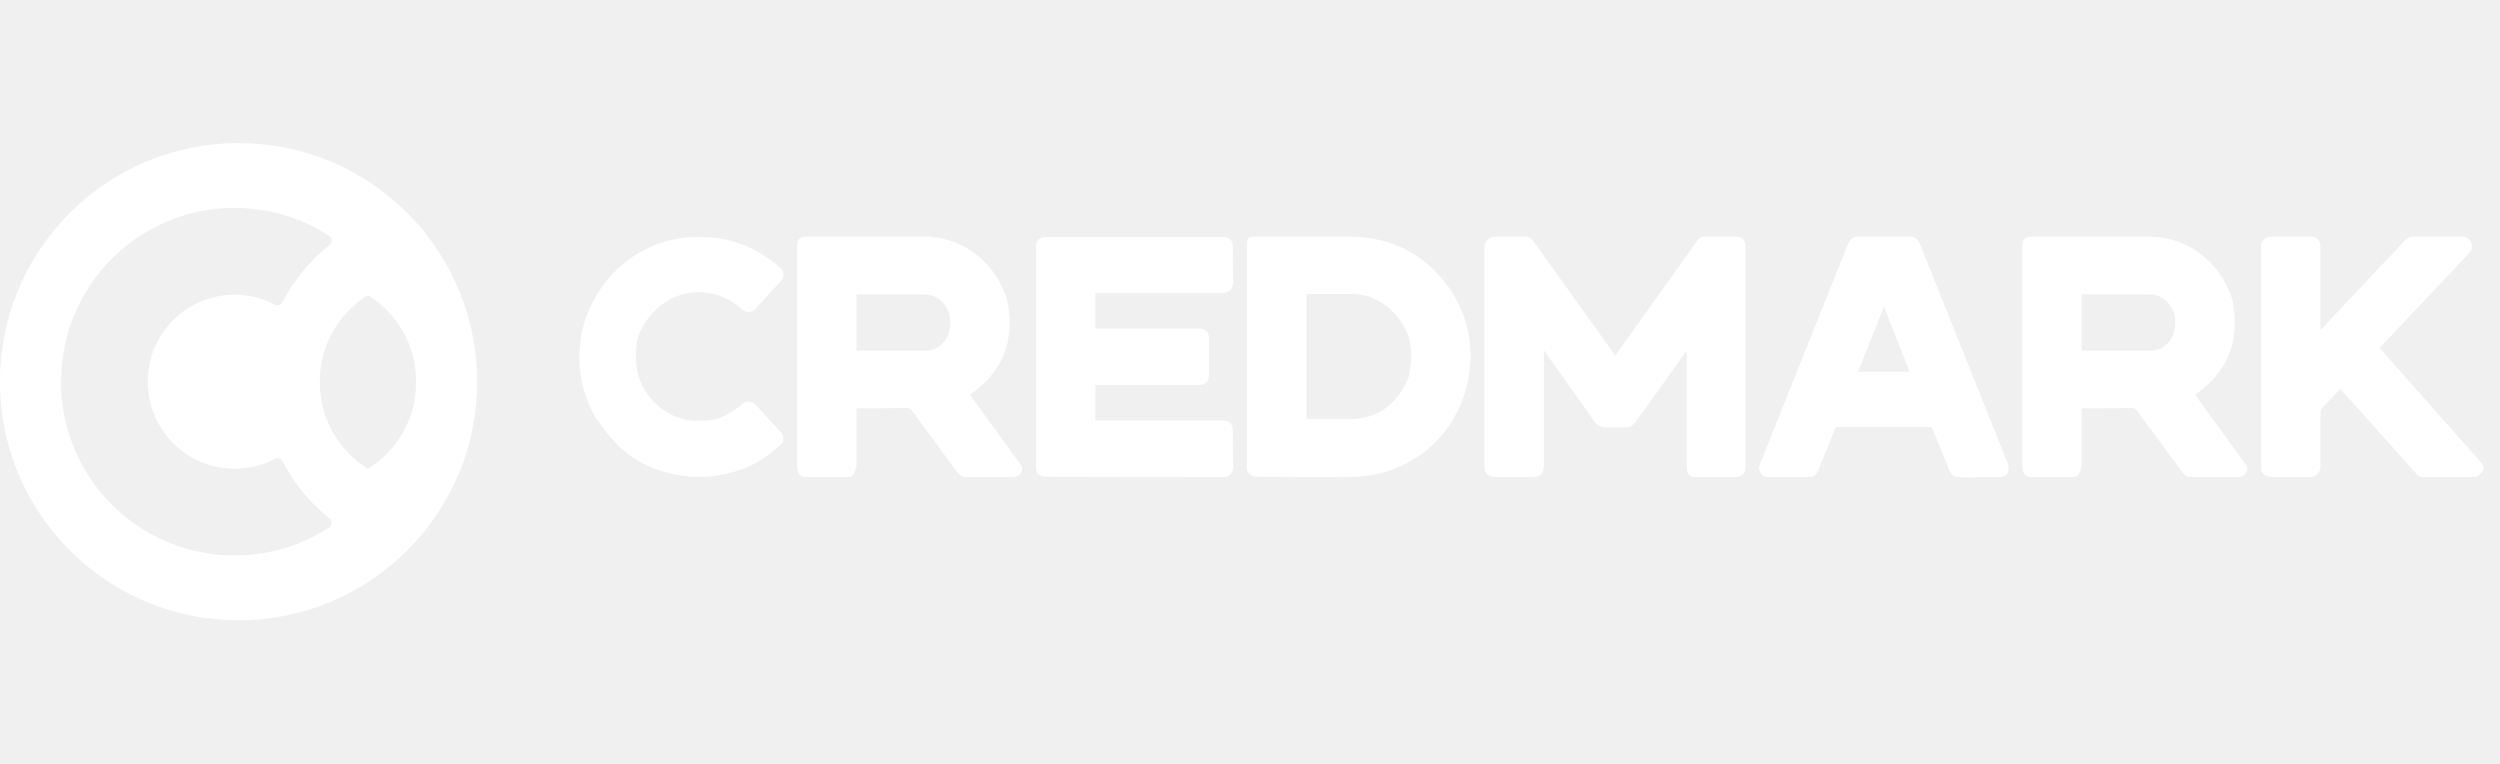
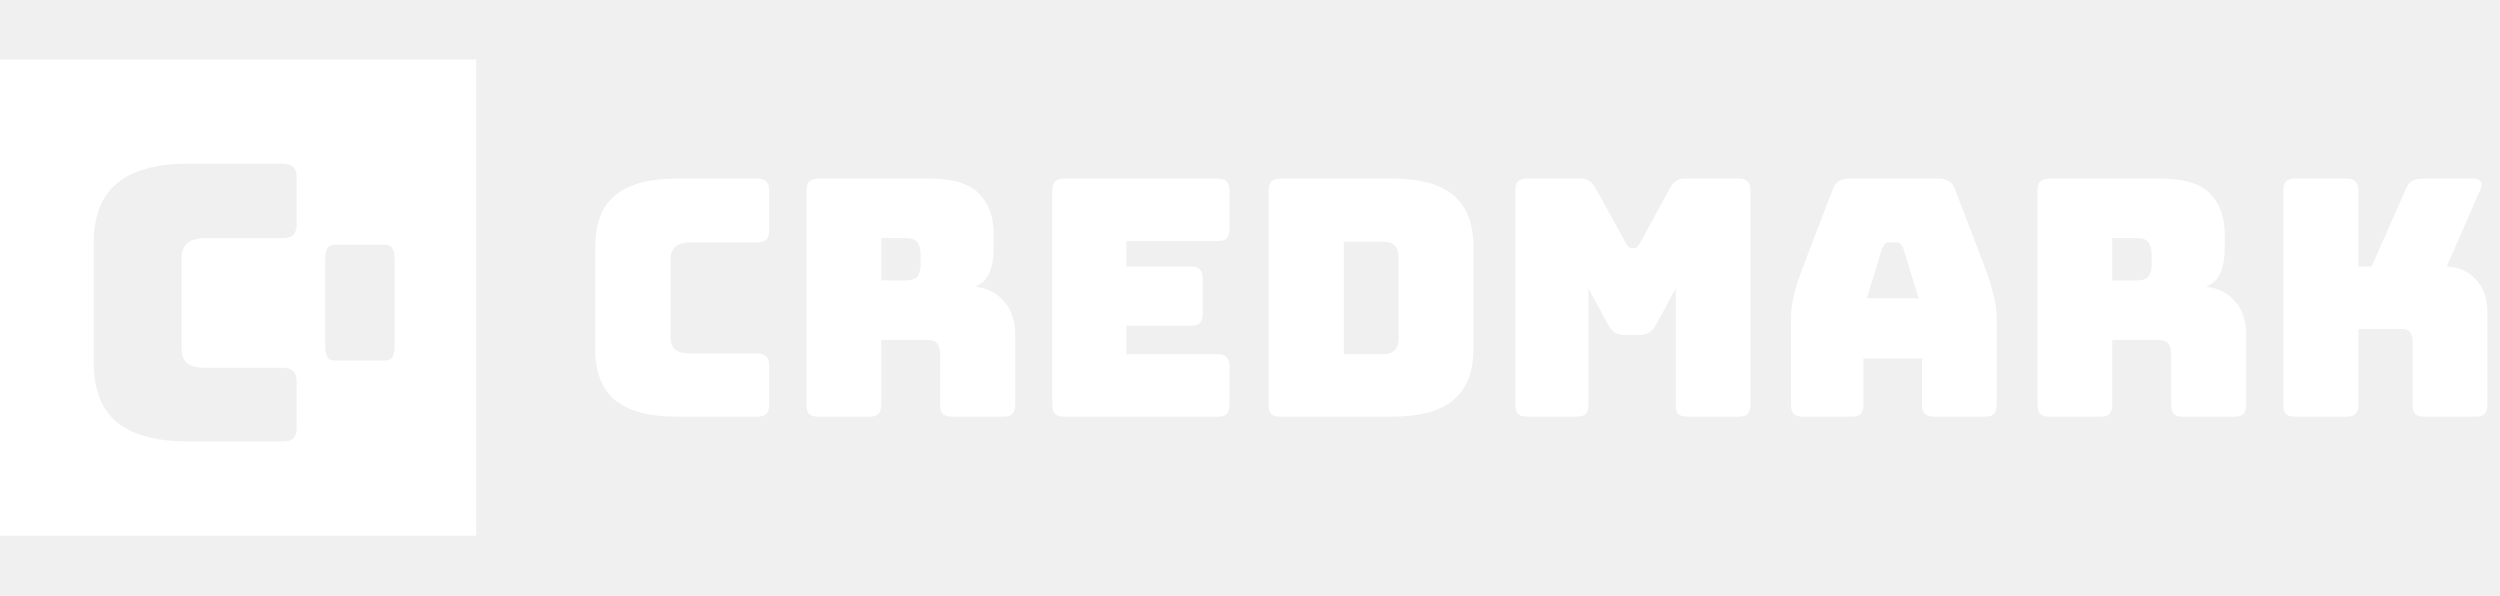
- <svg xmlns="http://www.w3.org/2000/svg" width="131" height="40" viewBox="0 0 131 40" fill="none">
-   <path d="M12.188 7.501C10.666 7.547 9.267 7.831 7.895 8.374C5.766 9.215 3.887 10.65 2.503 12.491C1.038 14.438 0.183 16.746 0.024 19.176C0.004 19.479 0 19.621 0 20C0 20.38 0.004 20.523 0.024 20.825C0.218 23.793 1.452 26.568 3.53 28.71C4.698 29.914 6.107 30.878 7.646 31.526C8.927 32.065 10.282 32.385 11.675 32.476C11.978 32.496 12.12 32.5 12.5 32.5C12.88 32.5 13.022 32.496 13.325 32.476C14.608 32.392 15.86 32.114 17.051 31.649C19.206 30.807 21.1 29.367 22.497 27.51C23.548 26.112 24.294 24.514 24.682 22.826C24.855 22.077 24.95 21.372 24.993 20.54C25.002 20.346 25.002 19.655 24.993 19.461C24.968 18.975 24.931 18.591 24.87 18.171C24.491 15.584 23.3 13.174 21.47 11.292C19.786 9.56 17.657 8.357 15.326 7.819C14.584 7.648 13.863 7.55 13.052 7.51C12.928 7.504 12.314 7.497 12.188 7.501ZM12.624 10.899C14.115 10.959 15.512 11.354 16.784 12.077C17.038 12.222 17.254 12.359 17.295 12.401C17.355 12.462 17.378 12.529 17.374 12.624C17.369 12.739 17.345 12.777 17.206 12.889C16.617 13.361 16.072 13.927 15.618 14.534C15.311 14.945 15.067 15.335 14.817 15.812C14.77 15.901 14.744 15.931 14.689 15.959C14.637 15.986 14.596 15.994 14.528 15.991L14.466 15.989L14.309 15.912C14.054 15.788 13.868 15.713 13.628 15.64C12.381 15.261 11.034 15.429 9.93 16.103C9.045 16.644 8.374 17.462 8.018 18.439C7.655 19.432 7.655 20.569 8.018 21.562C8.092 21.766 8.147 21.892 8.25 22.094C8.654 22.882 9.296 23.546 10.076 23.984C11.255 24.645 12.685 24.742 13.949 24.249C14.072 24.201 14.149 24.167 14.309 24.089L14.466 24.012L14.528 24.01C14.596 24.007 14.637 24.015 14.689 24.042C14.744 24.07 14.77 24.1 14.817 24.189C15.067 24.666 15.311 25.056 15.618 25.467C16.072 26.074 16.617 26.64 17.206 27.113C17.31 27.197 17.335 27.224 17.358 27.282C17.377 27.33 17.381 27.425 17.366 27.474C17.34 27.566 17.3 27.61 17.172 27.691C16.628 28.034 16.085 28.305 15.505 28.525C14.092 29.058 12.555 29.229 11.048 29.023C9.822 28.855 8.652 28.44 7.591 27.799C6.767 27.3 6.024 26.672 5.39 25.934C4.7 25.131 4.154 24.212 3.781 23.223C3.395 22.197 3.198 21.113 3.198 20C3.198 18.323 3.646 16.71 4.507 15.286C5.006 14.461 5.635 13.719 6.372 13.085C7.175 12.395 8.095 11.849 9.083 11.476C9.994 11.133 10.954 10.939 11.942 10.9C12.119 10.893 12.453 10.893 12.624 10.899ZM19.372 15.521C19.74 15.759 20.076 16.04 20.373 16.359C21.153 17.193 21.644 18.26 21.768 19.388C21.795 19.637 21.799 19.705 21.799 20.013C21.799 20.32 21.795 20.389 21.768 20.637C21.708 21.184 21.559 21.727 21.331 22.231C20.92 23.138 20.258 23.916 19.425 24.469C19.273 24.571 19.284 24.565 19.26 24.551C19.216 24.526 19.021 24.394 18.94 24.335C18.684 24.149 18.409 23.904 18.186 23.666C17.406 22.832 16.915 21.766 16.791 20.637C16.764 20.389 16.76 20.32 16.76 20.013C16.76 19.705 16.764 19.637 16.791 19.388C16.899 18.403 17.287 17.462 17.908 16.681C18.222 16.285 18.625 15.906 19.031 15.625C19.144 15.547 19.27 15.466 19.278 15.465C19.283 15.465 19.326 15.49 19.372 15.521Z" fill="white" />
-   <path d="M38.478 12.67C38.934 12.802 39.36 12.988 39.756 13.228C40.164 13.456 40.542 13.726 40.89 14.038C40.986 14.134 41.034 14.218 41.034 14.29C41.046 14.362 41.052 14.398 41.052 14.398C41.052 14.53 41.004 14.644 40.908 14.74C40.68 14.98 40.458 15.22 40.242 15.46C40.026 15.7 39.81 15.94 39.594 16.18C39.486 16.288 39.366 16.342 39.234 16.342C39.186 16.342 39.138 16.336 39.09 16.324C39.018 16.3 38.958 16.27 38.91 16.234C38.862 16.198 38.814 16.156 38.766 16.108C38.13 15.58 37.428 15.316 36.66 15.316C35.568 15.316 34.674 15.766 33.978 16.666C33.654 17.086 33.462 17.47 33.402 17.818C33.342 18.154 33.312 18.43 33.312 18.646C33.312 18.91 33.342 19.186 33.402 19.474C33.474 19.822 33.606 20.152 33.798 20.464C33.99 20.764 34.218 21.034 34.482 21.274C34.758 21.502 35.064 21.688 35.4 21.832C35.736 21.964 36.084 22.036 36.444 22.048C36.528 22.048 36.612 22.048 36.696 22.048C36.816 22.048 36.954 22.042 37.11 22.03C37.266 22.018 37.446 21.982 37.65 21.922C38.13 21.73 38.538 21.484 38.874 21.184C38.97 21.088 39.084 21.04 39.216 21.04C39.36 21.04 39.486 21.094 39.594 21.202L40.89 22.624C40.998 22.732 41.052 22.852 41.052 22.984C41.052 22.984 41.046 23.02 41.034 23.092C41.034 23.164 40.974 23.254 40.854 23.362C40.83 23.374 40.8 23.398 40.764 23.434L40.548 23.596C40.536 23.62 40.524 23.638 40.512 23.65C40.5 23.65 40.482 23.662 40.458 23.686C39.99 24.07 39.48 24.364 38.928 24.568C38.388 24.772 37.812 24.904 37.2 24.964C37.02 24.976 36.834 24.982 36.642 24.982C36.462 24.982 36.276 24.976 36.084 24.964C35.208 24.88 34.404 24.652 33.672 24.28C32.952 23.896 32.322 23.356 31.782 22.66C31.59 22.42 31.41 22.174 31.242 21.922C31.086 21.67 30.948 21.4 30.828 21.112C30.516 20.332 30.36 19.528 30.36 18.7C30.36 18.484 30.372 18.262 30.396 18.034C30.468 17.314 30.66 16.636 30.972 16C31.284 15.352 31.68 14.782 32.16 14.29C32.64 13.786 33.198 13.378 33.834 13.066C34.47 12.742 35.148 12.538 35.868 12.454C36.144 12.43 36.414 12.418 36.678 12.418C36.846 12.418 37.08 12.43 37.38 12.454C37.68 12.466 38.046 12.538 38.478 12.67ZM53.45 24.298C53.522 24.394 53.558 24.484 53.558 24.568C53.558 24.628 53.546 24.682 53.522 24.73C53.45 24.91 53.294 25 53.054 25H50.642C50.45 25 50.294 24.922 50.174 24.766L47.762 21.49C47.69 21.418 47.624 21.382 47.564 21.382L44.882 21.4V24.424C44.858 24.508 44.834 24.586 44.81 24.658C44.798 24.718 44.774 24.778 44.738 24.838C44.714 24.886 44.672 24.928 44.612 24.964C44.552 24.988 44.462 25 44.342 25H42.29C41.942 25 41.768 24.814 41.768 24.442V12.94C41.768 12.712 41.81 12.568 41.894 12.508C41.978 12.436 42.128 12.4 42.344 12.4H48.356C49.22 12.4 49.994 12.604 50.678 13.012C51.374 13.42 51.938 14.002 52.37 14.758C52.646 15.262 52.802 15.694 52.838 16.054C52.886 16.414 52.91 16.684 52.91 16.864C52.91 17.212 52.874 17.566 52.802 17.926C52.67 18.514 52.43 19.036 52.082 19.492C51.746 19.948 51.326 20.344 50.822 20.68L53.45 24.298ZM44.882 18.376H48.446C48.746 18.376 48.998 18.304 49.202 18.16C49.406 18.004 49.556 17.818 49.652 17.602C49.748 17.374 49.796 17.14 49.796 16.9C49.796 16.888 49.79 16.816 49.778 16.684C49.778 16.54 49.718 16.36 49.598 16.144C49.49 15.928 49.334 15.754 49.13 15.622C48.926 15.49 48.692 15.424 48.428 15.424H44.882V18.376ZM57.398 15.352V17.224H62.798C63.17 17.224 63.356 17.404 63.356 17.764V19.636C63.356 19.996 63.17 20.176 62.798 20.176H57.398V22.03H64.058C64.418 22.03 64.598 22.21 64.598 22.57L64.616 24.478C64.592 24.826 64.406 25 64.058 25L54.86 24.982C54.68 24.982 54.536 24.946 54.428 24.874C54.332 24.79 54.284 24.646 54.284 24.442V12.958C54.284 12.598 54.464 12.418 54.824 12.418H64.058C64.418 12.418 64.598 12.586 64.598 12.922L64.616 14.812C64.58 15.172 64.388 15.352 64.04 15.352H57.398ZM65.341 24.514V12.868C65.341 12.628 65.376 12.49 65.448 12.454C65.52 12.418 65.677 12.4 65.916 12.4H70.686C71.647 12.4 72.528 12.574 73.332 12.922C74.136 13.258 74.856 13.792 75.493 14.524C75.709 14.764 75.906 15.028 76.087 15.316C76.266 15.592 76.422 15.886 76.555 16.198C76.891 16.978 77.058 17.788 77.058 18.628C77.058 18.892 77.04 19.156 77.004 19.42C76.921 20.188 76.704 20.908 76.356 21.58C76.02 22.252 75.582 22.84 75.043 23.344C74.502 23.836 73.885 24.226 73.189 24.514C72.504 24.802 71.778 24.958 71.01 24.982C70.447 24.994 69.876 25 69.3 25C69.025 25 68.599 25 68.022 25C67.459 24.988 66.751 24.982 65.898 24.982C65.766 24.982 65.641 24.946 65.52 24.874C65.4 24.79 65.341 24.67 65.341 24.514ZM68.454 21.958H70.776C71.844 21.958 72.703 21.514 73.35 20.626C73.626 20.242 73.794 19.888 73.855 19.564C73.915 19.228 73.945 18.934 73.945 18.682C73.945 18.502 73.933 18.31 73.909 18.106C73.873 17.806 73.788 17.53 73.656 17.278C73.537 17.026 73.38 16.786 73.189 16.558C72.876 16.186 72.522 15.904 72.126 15.712C71.731 15.508 71.299 15.406 70.831 15.406H68.454V21.958ZM77.786 24.514V12.886C77.81 12.742 77.876 12.628 77.984 12.544C78.092 12.448 78.212 12.4 78.344 12.4H79.892C79.988 12.4 80.072 12.418 80.144 12.454C80.228 12.49 80.3 12.556 80.36 12.652L84.644 18.628L88.91 12.652C89.006 12.484 89.156 12.4 89.36 12.4H90.944C91.292 12.4 91.466 12.592 91.466 12.976V24.442C91.466 24.814 91.286 25 90.926 25H88.928C88.712 25 88.568 24.958 88.496 24.874C88.424 24.778 88.388 24.628 88.388 24.424V18.376L85.688 22.138C85.544 22.306 85.382 22.39 85.202 22.39H84.086C83.894 22.39 83.726 22.306 83.582 22.138L80.918 18.376L80.9 18.394V24.442C80.9 24.79 80.72 24.976 80.36 25H78.344C78.2 24.988 78.068 24.946 77.948 24.874C77.84 24.802 77.786 24.682 77.786 24.514ZM104.692 25C104.356 25 104.074 25 103.846 25C103.63 25.012 103.468 25.018 103.36 25.018C103.132 25.018 102.904 25.012 102.676 25C102.544 25 102.436 24.976 102.352 24.928C102.268 24.868 102.196 24.766 102.136 24.622L101.272 22.48C101.26 22.408 101.218 22.372 101.146 22.372H96.286C96.214 22.372 96.172 22.408 96.16 22.48L95.278 24.622C95.23 24.766 95.164 24.868 95.08 24.928C95.008 24.976 94.906 25 94.774 25H92.704C92.5 25 92.362 24.94 92.29 24.82C92.218 24.7 92.182 24.598 92.182 24.514C92.182 24.418 92.206 24.328 92.254 24.244L96.844 12.76C96.952 12.52 97.12 12.4 97.348 12.4H100.084C100.336 12.4 100.504 12.514 100.588 12.742L104.872 23.452C104.944 23.632 105.016 23.812 105.088 23.992C105.172 24.172 105.22 24.31 105.232 24.406C105.244 24.49 105.25 24.544 105.25 24.568C105.25 24.688 105.214 24.79 105.142 24.874C105.082 24.958 104.932 25 104.692 25ZM100.066 19.474L98.716 16.072L97.366 19.474H100.066ZM117.646 24.298C117.718 24.394 117.754 24.484 117.754 24.568C117.754 24.628 117.742 24.682 117.718 24.73C117.646 24.91 117.49 25 117.25 25H114.838C114.646 25 114.49 24.922 114.37 24.766L111.958 21.49C111.886 21.418 111.82 21.382 111.76 21.382L109.078 21.4V24.424C109.054 24.508 109.03 24.586 109.006 24.658C108.994 24.718 108.97 24.778 108.934 24.838C108.91 24.886 108.868 24.928 108.808 24.964C108.748 24.988 108.658 25 108.538 25H106.486C106.138 25 105.964 24.814 105.964 24.442V12.94C105.964 12.712 106.006 12.568 106.09 12.508C106.174 12.436 106.324 12.4 106.54 12.4H112.552C113.416 12.4 114.19 12.604 114.874 13.012C115.57 13.42 116.134 14.002 116.566 14.758C116.842 15.262 116.998 15.694 117.034 16.054C117.082 16.414 117.106 16.684 117.106 16.864C117.106 17.212 117.07 17.566 116.998 17.926C116.866 18.514 116.626 19.036 116.278 19.492C115.942 19.948 115.522 20.344 115.018 20.68L117.646 24.298ZM109.078 18.376H112.642C112.942 18.376 113.194 18.304 113.398 18.16C113.602 18.004 113.752 17.818 113.848 17.602C113.944 17.374 113.992 17.14 113.992 16.9C113.992 16.888 113.986 16.816 113.974 16.684C113.974 16.54 113.914 16.36 113.794 16.144C113.686 15.928 113.53 15.754 113.326 15.622C113.122 15.49 112.888 15.424 112.624 15.424H109.078V18.376ZM118.479 24.532V12.886C118.479 12.742 118.533 12.628 118.641 12.544C118.761 12.448 118.887 12.4 119.019 12.4H121.053C121.413 12.4 121.593 12.586 121.593 12.958V17.242L121.611 17.278L126.039 12.58C126.147 12.46 126.285 12.4 126.453 12.4H129.027C129.135 12.4 129.231 12.43 129.315 12.49C129.399 12.538 129.453 12.598 129.477 12.67C129.513 12.742 129.531 12.814 129.531 12.886C129.531 12.91 129.525 12.958 129.513 13.03C129.513 13.09 129.477 13.162 129.405 13.246L124.689 18.232L130.035 24.262C130.107 24.346 130.143 24.43 130.143 24.514C130.143 24.598 130.089 24.7 129.981 24.82C129.885 24.94 129.741 25 129.549 25H127.029C126.945 25 126.861 24.988 126.777 24.964C126.705 24.928 126.639 24.868 126.579 24.784L122.637 20.374L121.647 21.418C121.611 21.466 121.593 21.52 121.593 21.58V24.424C121.593 24.592 121.545 24.73 121.449 24.838C121.353 24.946 121.215 25 121.035 25H119.073C118.941 25 118.809 24.964 118.677 24.892C118.545 24.82 118.479 24.7 118.479 24.532Z" fill="white" />
+ <svg xmlns="http://www.w3.org/2000/svg" width="168" height="40" viewBox="0 0 168 40" fill="none">
+   <path fill-rule="evenodd" clip-rule="evenodd" d="M32 4H0V36H32V4ZM19.003 29.667H12.677C10.516 29.667 8.909 29.235 7.854 28.37C6.817 27.506 6.299 26.175 6.299 24.378V16.315C6.299 14.517 6.817 13.186 7.854 12.322C8.909 11.441 10.516 11 12.677 11H19.003C19.331 11 19.564 11.078 19.703 11.233C19.858 11.372 19.936 11.605 19.936 11.933V15.07C19.936 15.399 19.858 15.641 19.703 15.796C19.564 15.935 19.331 16.004 19.003 16.004H13.791C13.256 16.004 12.858 16.116 12.599 16.341C12.34 16.548 12.21 16.868 12.21 17.3V23.47C12.21 23.902 12.34 24.222 12.599 24.43C12.858 24.62 13.256 24.715 13.791 24.715H19.003C19.331 24.715 19.564 24.793 19.703 24.948C19.858 25.086 19.936 25.32 19.936 25.648V28.733C19.936 29.062 19.858 29.304 19.703 29.459C19.564 29.598 19.331 29.667 19.003 29.667ZM25.907 24.222H22.467C22.251 24.222 22.092 24.147 21.99 23.996C21.899 23.826 21.854 23.562 21.854 23.204V17.463C21.854 17.104 21.899 16.85 21.99 16.699C22.092 16.529 22.251 16.444 22.467 16.444H25.907C26.123 16.444 26.276 16.529 26.367 16.699C26.469 16.85 26.52 17.104 26.52 17.463V23.204C26.52 23.562 26.469 23.826 26.367 23.996C26.276 24.147 26.123 24.222 25.907 24.222Z" fill="white" />
+   <path d="M50.889 28H45.467C43.615 28 42.237 27.63 41.333 26.889C40.444 26.148 40 25.007 40 23.467V16.556C40 15.015 40.444 13.874 41.333 13.133C42.237 12.378 43.615 12 45.467 12H50.889C51.17 12 51.37 12.067 51.489 12.2C51.622 12.319 51.689 12.518 51.689 12.8V15.489C51.689 15.77 51.622 15.978 51.489 16.111C51.37 16.23 51.17 16.289 50.889 16.289H46.422C45.963 16.289 45.622 16.385 45.4 16.578C45.178 16.756 45.067 17.03 45.067 17.4V22.689C45.067 23.059 45.178 23.333 45.4 23.511C45.622 23.674 45.963 23.756 46.422 23.756H50.889C51.17 23.756 51.37 23.822 51.489 23.956C51.622 24.074 51.689 24.274 51.689 24.556V27.2C51.689 27.482 51.622 27.689 51.489 27.822C51.37 27.941 51.17 28 50.889 28Z" fill="white" />
+   <path d="M59.221 16V18.844H60.887C61.273 18.844 61.532 18.748 61.665 18.556C61.798 18.348 61.865 18.096 61.865 17.8V17.044C61.865 16.748 61.798 16.504 61.665 16.311C61.532 16.104 61.273 16 60.887 16H59.221ZM58.421 28H54.998C54.717 28 54.51 27.941 54.376 27.822C54.258 27.689 54.198 27.482 54.198 27.2V12.8C54.198 12.518 54.258 12.319 54.376 12.2C54.51 12.067 54.717 12 54.998 12H62.398C64.058 12 65.198 12.348 65.821 13.044C66.458 13.726 66.776 14.615 66.776 15.711V16.733C66.776 17.356 66.68 17.889 66.487 18.333C66.309 18.763 65.991 19.074 65.532 19.267C66.332 19.356 66.976 19.681 67.465 20.244C67.969 20.807 68.221 21.556 68.221 22.489V27.2C68.221 27.482 68.154 27.689 68.021 27.822C67.902 27.941 67.702 28 67.421 28H63.976C63.695 28 63.487 27.941 63.354 27.822C63.236 27.689 63.176 27.482 63.176 27.2V23.8C63.176 23.474 63.109 23.237 62.976 23.089C62.858 22.926 62.643 22.844 62.332 22.844H59.221V27.2C59.221 27.482 59.154 27.689 59.021 27.822C58.902 27.941 58.702 28 58.421 28Z" fill="white" />
+   <path d="M81.824 28H71.513C71.232 28 71.024 27.941 70.891 27.822C70.772 27.689 70.713 27.482 70.713 27.2V12.8C70.713 12.518 70.772 12.319 70.891 12.2C71.024 12.067 71.232 12 71.513 12H81.824C82.106 12 82.306 12.067 82.424 12.2C82.558 12.319 82.624 12.518 82.624 12.8V15.4C82.624 15.681 82.558 15.889 82.424 16.022C82.306 16.141 82.106 16.2 81.824 16.2H75.691V17.911H80.024C80.306 17.911 80.506 17.978 80.624 18.111C80.758 18.23 80.824 18.43 80.824 18.711V21.089C80.824 21.37 80.758 21.578 80.624 21.711C80.506 21.83 80.306 21.889 80.024 21.889H75.691V23.8H81.824C82.106 23.8 82.306 23.867 82.424 24C82.558 24.119 82.624 24.319 82.624 24.6V27.2C82.624 27.482 82.558 27.689 82.424 27.822C82.306 27.941 82.106 28 81.824 28Z" fill="white" />
+   <path d="M93.542 28H86.053C85.772 28 85.564 27.941 85.431 27.822C85.312 27.689 85.253 27.482 85.253 27.2V12.8C85.253 12.518 85.312 12.319 85.431 12.2C85.564 12.067 85.772 12 86.053 12H93.542C95.394 12 96.764 12.37 97.653 13.111C98.557 13.852 99.009 14.993 99.009 16.533V23.467C99.009 25.007 98.557 26.148 97.653 26.889C96.764 27.63 95.394 28 93.542 28ZM90.298 16.244V23.8H92.942C93.298 23.8 93.557 23.711 93.72 23.533C93.898 23.356 93.987 23.081 93.987 22.711V17.311C93.987 16.941 93.898 16.674 93.72 16.511C93.557 16.333 93.298 16.244 92.942 16.244H90.298Z" fill="white" />
+   <path d="M105.944 28H102.633C102.352 28 102.144 27.941 102.011 27.822C101.892 27.689 101.833 27.482 101.833 27.2V12.8C101.833 12.518 101.892 12.319 102.011 12.2C102.144 12.067 102.352 12 102.633 12H106.211C106.448 12 106.64 12.052 106.789 12.156C106.952 12.259 107.1 12.43 107.233 12.667L109.233 16.289C109.307 16.422 109.366 16.518 109.411 16.578C109.47 16.637 109.544 16.667 109.633 16.667H109.833C109.922 16.667 109.989 16.637 110.033 16.578C110.092 16.518 110.159 16.422 110.233 16.289L112.211 12.667C112.344 12.43 112.485 12.259 112.633 12.156C112.796 12.052 112.996 12 113.233 12H116.833C117.114 12 117.314 12.067 117.433 12.2C117.566 12.319 117.633 12.518 117.633 12.8V27.2C117.633 27.482 117.566 27.689 117.433 27.822C117.314 27.941 117.114 28 116.833 28H113.411C113.129 28 112.922 27.941 112.789 27.822C112.67 27.689 112.611 27.482 112.611 27.2V19.378L111.3 21.8C111.166 22.052 111.003 22.237 110.811 22.356C110.633 22.459 110.403 22.511 110.122 22.511H109.233C108.951 22.511 108.714 22.459 108.522 22.356C108.344 22.237 108.189 22.052 108.055 21.8L106.744 19.378V27.2C106.744 27.482 106.677 27.689 106.544 27.822C106.426 27.941 106.226 28 105.944 28Z" fill="white" />
+   <path d="M126.491 16.667L125.447 20.044H128.936L127.891 16.667C127.832 16.533 127.766 16.437 127.691 16.378C127.632 16.319 127.558 16.289 127.469 16.289H126.914C126.825 16.289 126.743 16.319 126.669 16.378C126.61 16.437 126.551 16.533 126.491 16.667ZM125.225 27.2C125.225 27.482 125.158 27.689 125.025 27.822C124.906 27.941 124.706 28 124.425 28H121.158C120.877 28 120.669 27.941 120.536 27.822C120.417 27.689 120.358 27.482 120.358 27.2V21.333C120.358 20.889 120.425 20.378 120.558 19.8C120.706 19.222 120.929 18.548 121.225 17.778L123.158 12.733C123.247 12.482 123.38 12.296 123.558 12.178C123.751 12.059 123.995 12 124.291 12H130.269C130.551 12 130.78 12.059 130.958 12.178C131.151 12.296 131.291 12.482 131.38 12.733L133.314 17.778C133.61 18.548 133.825 19.222 133.958 19.8C134.106 20.378 134.18 20.889 134.18 21.333V27.2C134.18 27.482 134.114 27.689 133.98 27.822C133.862 27.941 133.662 28 133.38 28H130.025C129.729 28 129.506 27.941 129.358 27.822C129.225 27.689 129.158 27.482 129.158 27.2V24.089H125.225V27.2Z" fill="white" />
+   <path d="M141.946 16V18.844H143.613C143.998 18.844 144.257 18.748 144.391 18.556C144.524 18.348 144.591 18.096 144.591 17.8V17.044C144.591 16.748 144.524 16.504 144.391 16.311C144.257 16.104 143.998 16 143.613 16H141.946ZM141.146 28H137.724C137.443 28 137.235 27.941 137.102 27.822C136.983 27.689 136.924 27.482 136.924 27.2V12.8C136.924 12.518 136.983 12.319 137.102 12.2C137.235 12.067 137.443 12 137.724 12H145.124C146.783 12 147.924 12.348 148.546 13.044C149.183 13.726 149.502 14.615 149.502 15.711V16.733C149.502 17.356 149.406 17.889 149.213 18.333C149.035 18.763 148.717 19.074 148.257 19.267C149.057 19.356 149.702 19.681 150.191 20.244C150.695 20.807 150.946 21.556 150.946 22.489V27.2C150.946 27.482 150.88 27.689 150.746 27.822C150.628 27.941 150.428 28 150.146 28H146.702C146.42 28 146.213 27.941 146.08 27.822C145.961 27.689 145.902 27.482 145.902 27.2V23.8C145.902 23.474 145.835 23.237 145.702 23.089C145.583 22.926 145.369 22.844 145.057 22.844H141.946V27.2C141.946 27.482 141.88 27.689 141.746 27.822C141.628 27.941 141.428 28 141.146 28Z" fill="white" />
+   <path d="M157.683 28H154.239C153.957 28 153.75 27.941 153.617 27.822C153.498 27.689 153.439 27.482 153.439 27.2V12.8C153.439 12.518 153.498 12.319 153.617 12.2C153.75 12.067 153.957 12 154.239 12H157.683C157.965 12 158.165 12.067 158.283 12.2C158.417 12.319 158.483 12.518 158.483 12.8V17.911H159.372L161.661 12.733C161.765 12.467 161.906 12.281 162.083 12.178C162.261 12.059 162.491 12 162.772 12H166.194C166.446 12 166.617 12.067 166.706 12.2C166.794 12.319 166.787 12.496 166.683 12.733L164.417 17.911C165.246 17.956 165.906 18.252 166.394 18.8C166.898 19.333 167.15 20.044 167.15 20.933V27.2C167.15 27.482 167.083 27.689 166.95 27.822C166.831 27.941 166.631 28 166.35 28H162.928C162.646 28 162.439 27.941 162.306 27.822C162.187 27.689 162.128 27.482 162.128 27.2V22.867C162.128 22.63 162.069 22.444 161.95 22.311C161.831 22.178 161.654 22.111 161.417 22.111H158.483V27.2C158.483 27.482 158.417 27.689 158.283 27.822C158.165 27.941 157.965 28 157.683 28Z" fill="white" />
</svg>
